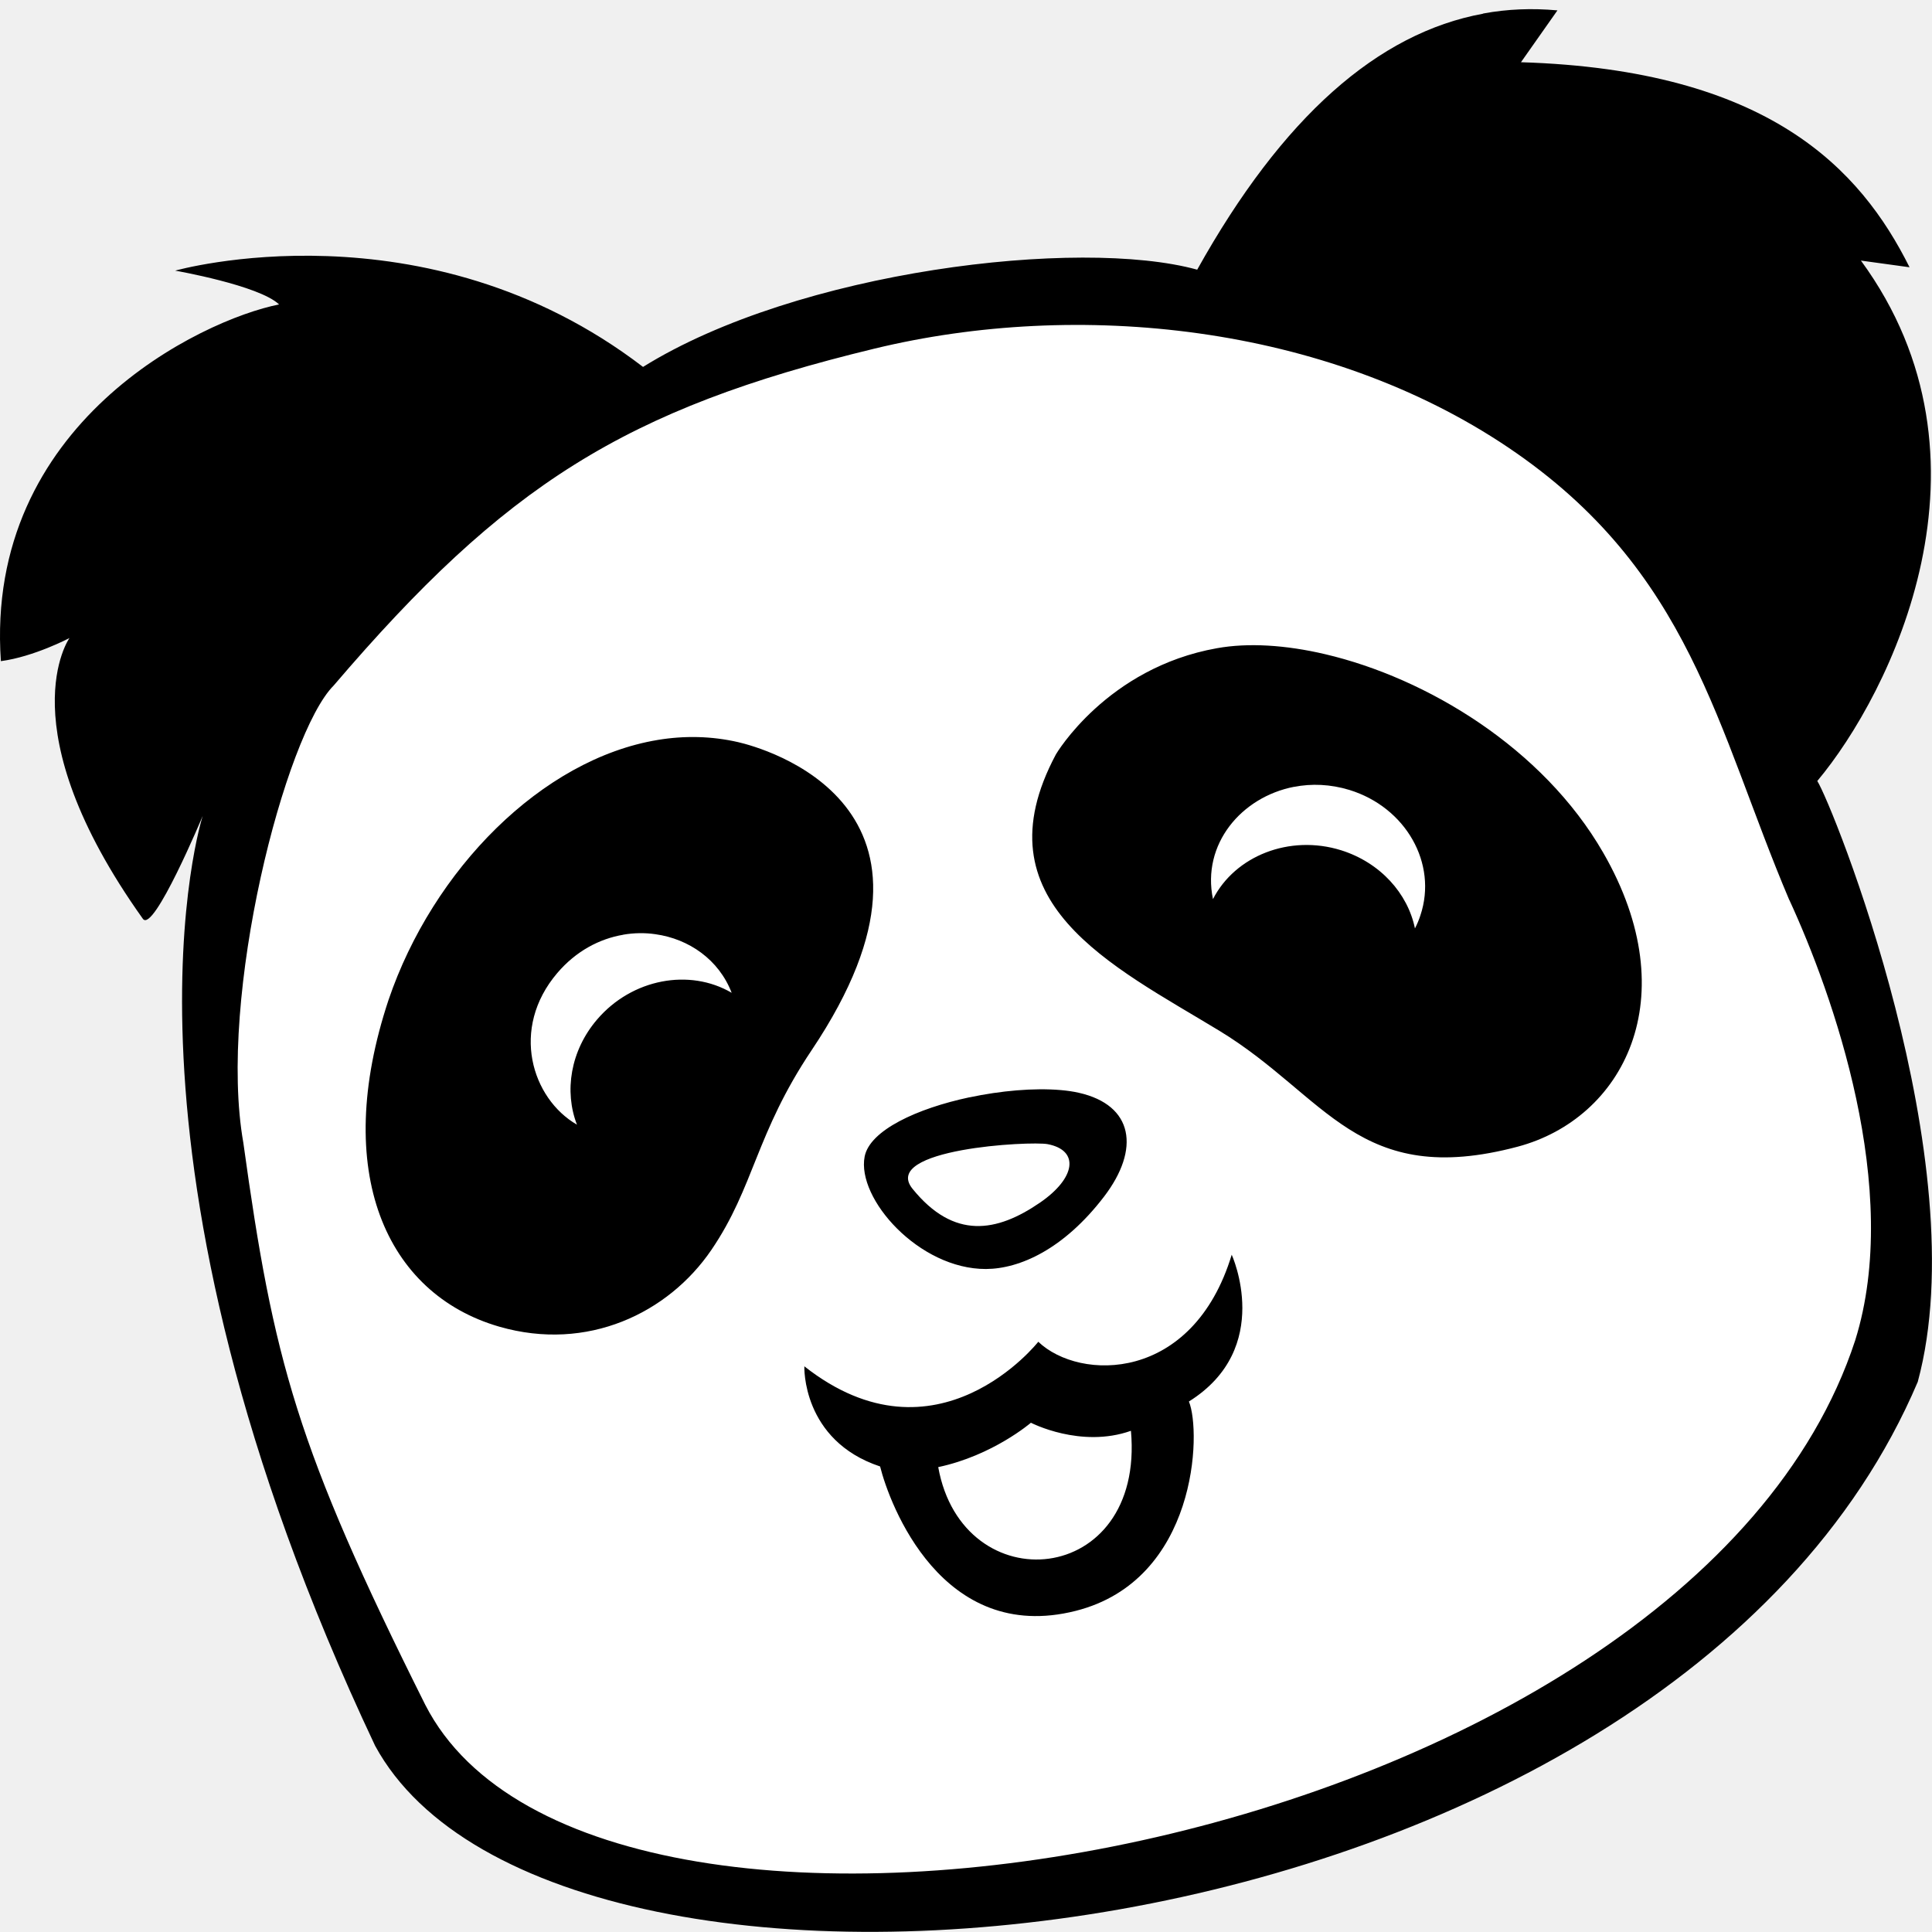
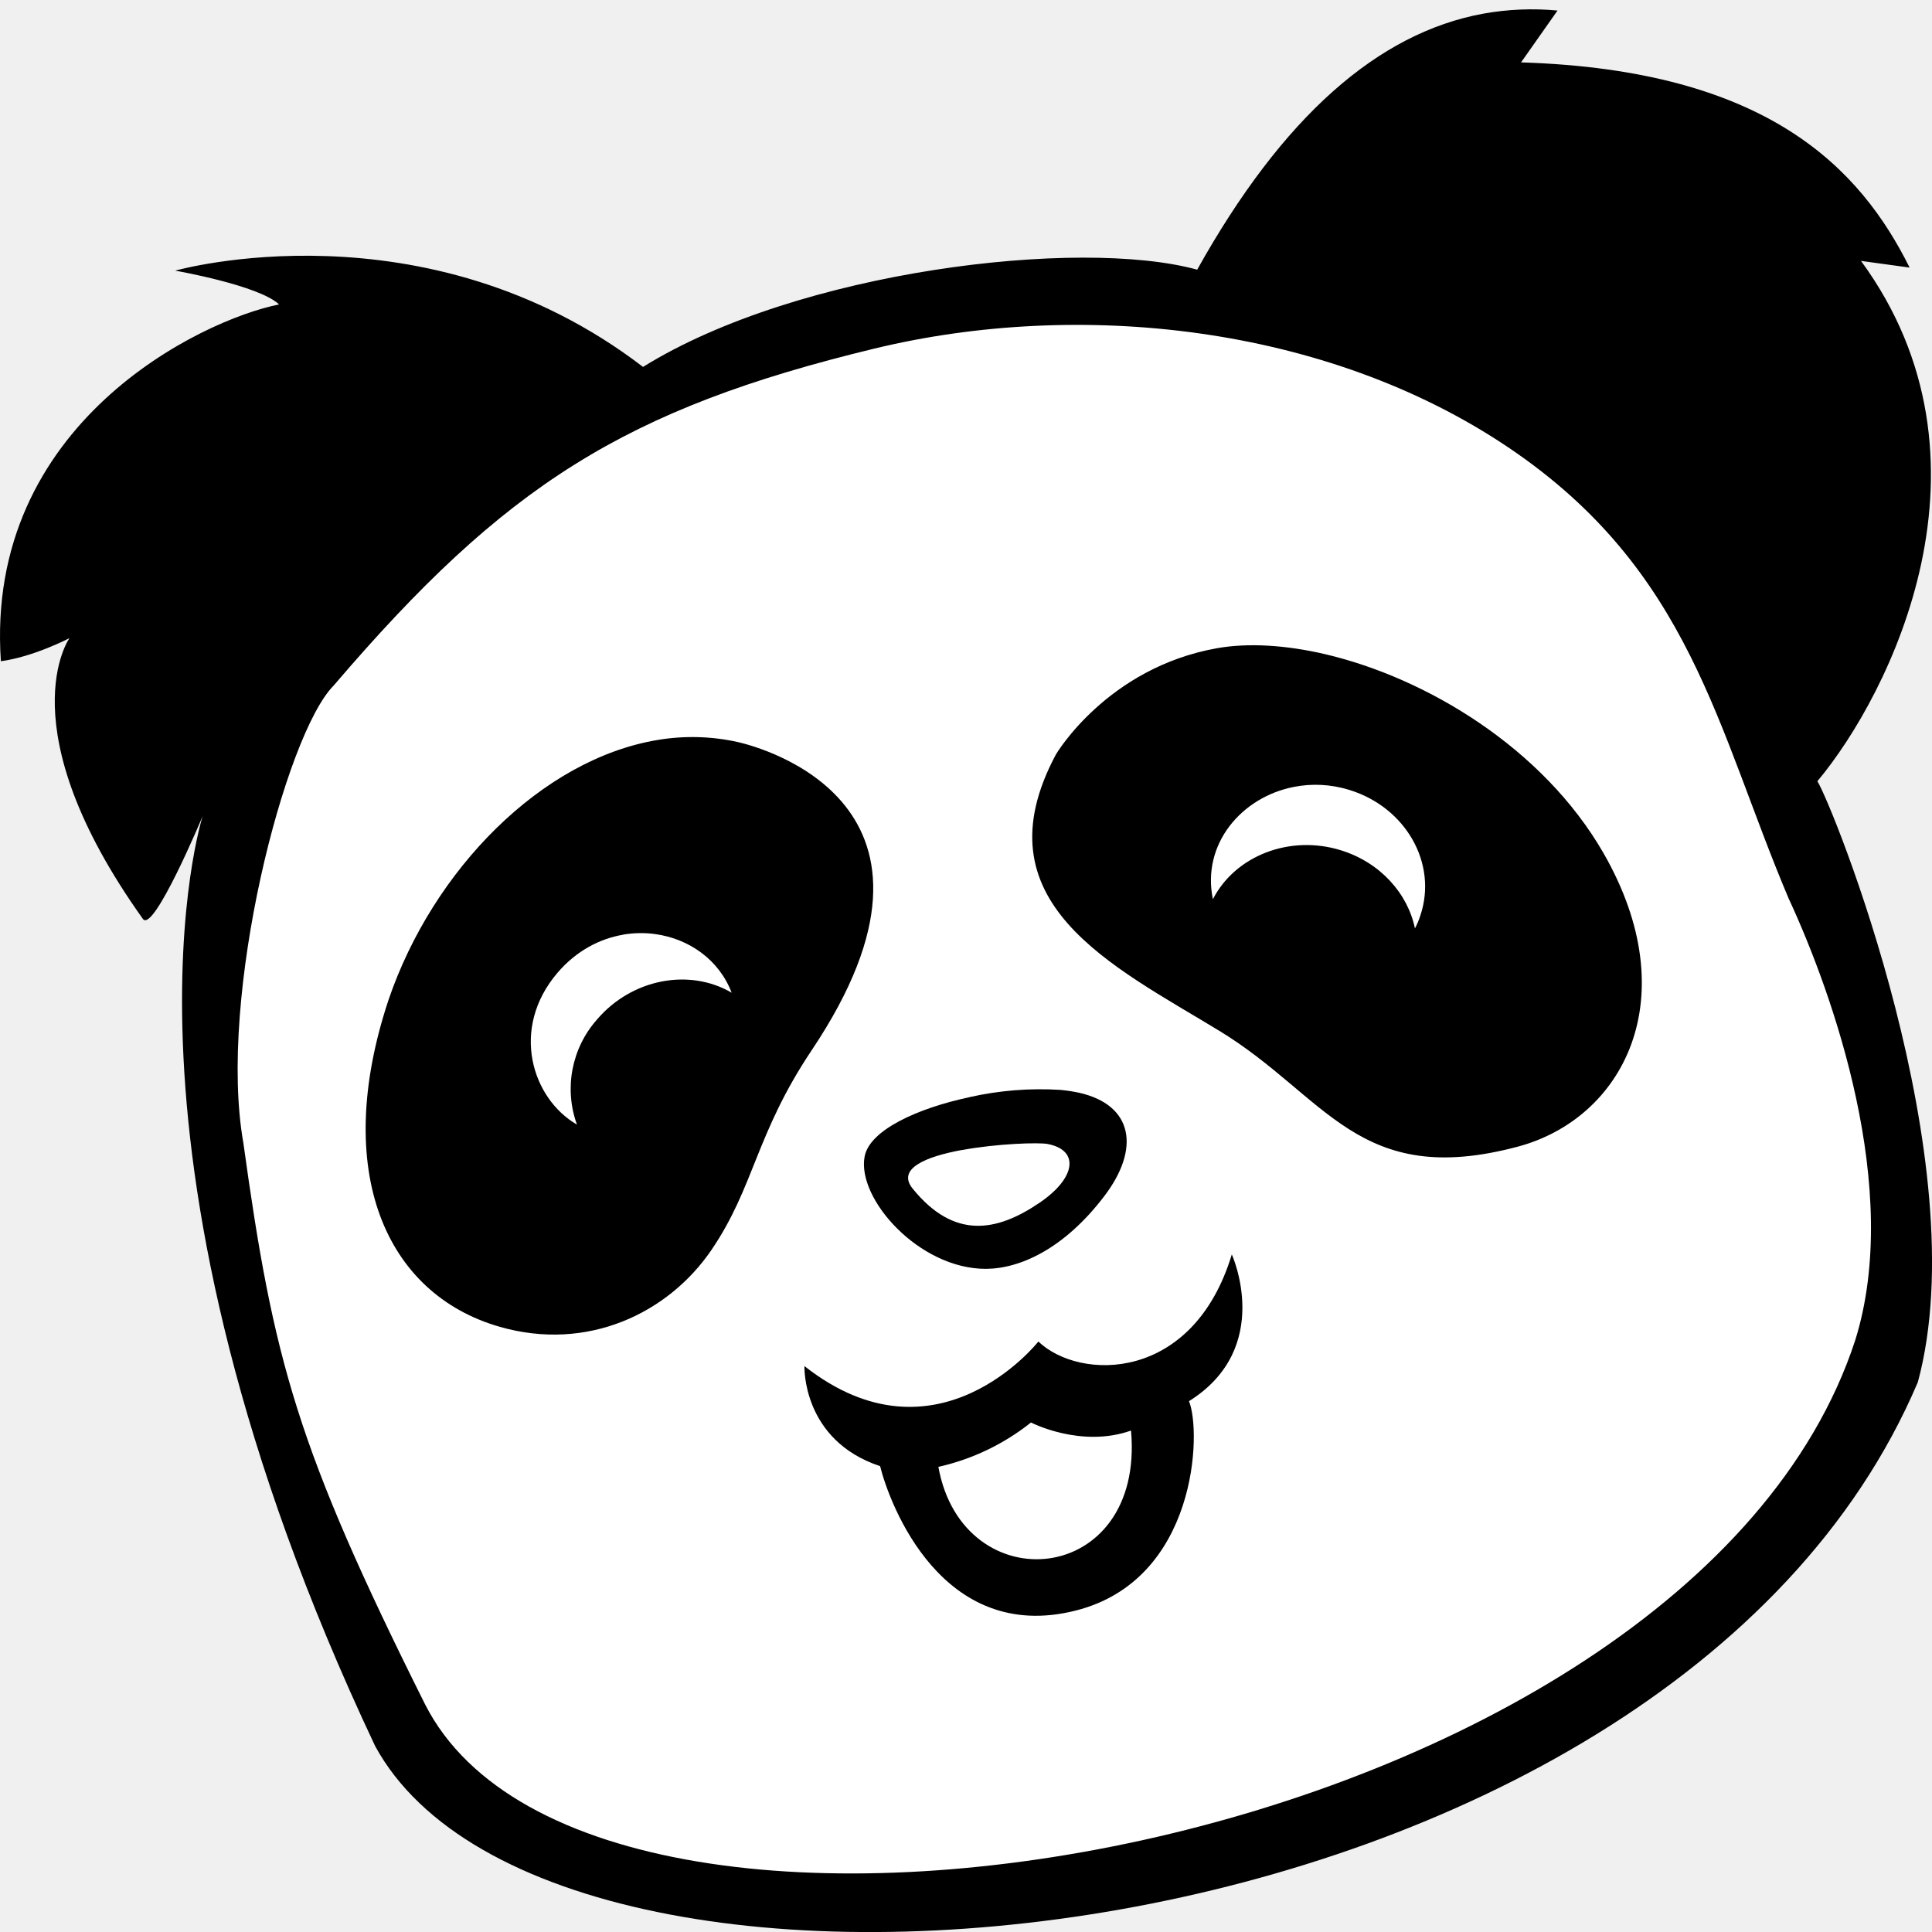
- <svg xmlns="http://www.w3.org/2000/svg" role="img" viewBox="0 0 24 24">
-   <path d="m 22.693,10.973 c 0.563,1.222 1.475,3.771 0.859,5.74 -2.18,6.66 -16.397,9.137 -18.639,4.751 -1.68,-3.359 -1.979,-4.491 -2.371,-7.325 -0.338,-1.909 0.547,-5.331 1.178,-5.961 2.233,-2.613 3.791,-3.603 7.048,-4.391 2.652,-0.642 5.878,-0.317 8.262,1.289 2.384,1.606 2.714,3.665 3.663,5.899 z" style="fill:#ffffff" />
-   <path d="m 18.424,0.17 c -1.306,0.24 -2.492,1.28 -3.552,3.18 -1.467,-0.404 -4.961,0.012 -6.884,1.208 -2.711,-2.076 -5.812,-1.196 -5.812,-1.196 0,0 1.042,0.182 1.291,0.42 -0.962,0.19 -3.661,1.473 -3.456,4.431 0.412,-0.055 0.852,-0.287 0.852,-0.287 0,0 -0.788,1.103 0.912,3.488 0.132,0.185 0.743,-1.278 0.743,-1.278 0,0 -1.349,4.157 2.142,11.551 2.241,4.121 16.051,2.801 19.163,-4.521 0.738,-2.724 -1.067,-7.186 -1.248,-7.464 0.912,-1.089 2.354,-3.99 0.542,-6.465 0.201,0.028 0.403,0.055 0.604,0.083 -0.611,-1.224 -1.754,-2.452 -4.827,-2.547 0.151,-0.215 0.302,-0.429 0.453,-0.644 -0.314,-0.029 -0.622,-0.017 -0.923,0.039 z M 22.228,11.18 c 0.537,1.165 1.405,3.594 0.818,5.47 -2.077,6.347 -15.627,8.708 -17.763,4.528 -1.601,-3.201 -1.886,-4.28 -2.26,-6.981 -0.322,-1.819 0.522,-5.08 1.122,-5.681 2.128,-2.491 3.613,-3.434 6.717,-4.185 2.527,-0.612 5.602,-0.302 7.874,1.228 2.272,1.53 2.587,3.493 3.491,5.621 z M 8.17,9.192 c -1.438,0.238 -2.793,1.609 -3.344,3.231 -0.708,2.132 -0.033,3.649 1.375,4.057 1.096,0.317 2.101,-0.168 2.636,-0.953 0.535,-0.786 0.548,-1.44 1.246,-2.482 2.044,-3.051 -0.628,-3.76 -0.914,-3.826 -0.332,-0.076 -0.668,-0.082 -1,-0.027 z m 6.949,-1.14 c -1.371,0.243 -2.002,1.319 -2.002,1.319 -0.982,1.838 0.698,2.624 2.031,3.434 1.332,0.81 1.724,1.967 3.707,1.439 1.303,-0.348 2.104,-1.841 1.061,-3.651 -0.749,-1.301 -2.192,-2.17 -3.453,-2.466 -0.493,-0.116 -0.959,-0.144 -1.344,-0.075 z m 0.955,1.723 c 0.218,-0.043 0.453,-0.034 0.689,0.038 0.701,0.216 1.097,0.914 0.882,1.557 -0.018,0.056 -0.041,0.111 -0.068,0.163 -0.089,-0.434 -0.43,-0.818 -0.918,-0.971 -0.64,-0.199 -1.316,0.07 -1.591,0.607 -0.142,-0.683 0.353,-1.268 1.007,-1.395 z M 7.742,11.611 c 0.134,-0.023 0.269,-0.025 0.399,-0.006 0.418,0.058 0.79,0.317 0.948,0.728 -0.523,-0.307 -1.239,-0.175 -1.672,0.332 -0.331,0.387 -0.41,0.892 -0.25,1.306 -0.561,-0.324 -0.833,-1.193 -0.244,-1.884 0.232,-0.272 0.523,-0.425 0.818,-0.475 z m 4.301,2.02 c -0.649,0.138 -1.238,0.409 -1.302,0.736 -0.102,0.523 0.676,1.4 1.507,1.397 0.418,-0.002 0.965,-0.244 1.466,-0.898 0.454,-0.593 0.366,-1.138 -0.312,-1.291 -0.07,-0.016 -0.146,-0.027 -0.229,-0.034 -0.331,-0.028 -0.741,0.008 -1.131,0.091 z m -0.098,0.658 c 0.443,-0.082 0.963,-0.096 1.069,-0.076 0.397,0.076 0.353,0.42 -0.097,0.728 -0.533,0.365 -1.066,0.463 -1.581,-0.173 -0.201,-0.248 0.166,-0.397 0.609,-0.479 z m 3.356,1.297 c -0.483,1.593 -1.889,1.572 -2.403,1.082 0,0 -1.259,1.602 -2.906,0.305 -6.1e-4,-1.2e-4 -0.034,0.92 0.941,1.244 0.117,0.471 0.768,2.213 2.429,1.794 1.512,-0.382 1.564,-2.224 1.407,-2.601 1.061,-0.664 0.532,-1.823 0.532,-1.823 z m -2.494,2.088 c 4.6e-4,2.5e-4 0.618,0.321 1.242,0.1 0.174,1.947 -2.091,2.138 -2.394,0.451 0.679,-0.144 1.151,-0.551 1.151,-0.551 z" style="fill:#000000" />
+ <svg xmlns="http://www.w3.org/2000/svg" viewBox="0 0 24 24">
+   <path d="M22.693 10.973c.564 1.222 1.475 3.771.86 5.74-2.18 6.66-16.398 9.137-18.64 4.75-1.68-3.359-1.979-4.491-2.37-7.325-.339-1.909.547-5.33 1.177-5.961 2.233-2.614 3.792-3.603 7.048-4.391 2.652-.642 5.878-.317 8.262 1.288 2.384 1.606 2.714 3.665 3.663 5.899" style="fill:#fff" />
+   <path d="M18.424.17c-1.306.24-2.492 1.28-3.552 3.18-1.467-.403-4.96.012-6.884 1.208-2.711-2.076-5.812-1.196-5.812-1.196s1.042.182 1.291.42c-.961.19-3.66 1.474-3.456 4.432.412-.056.852-.287.852-.287s-.789 1.103.912 3.488c.132.185.743-1.278.743-1.278S1.168 14.295 4.66 21.69c2.241 4.12 16.051 2.8 19.164-4.52.738-2.725-1.068-7.187-1.248-7.465.911-1.089 2.354-3.99.542-6.464l.604.083C23.111 2.099 21.968.87 18.895.775l.453-.644a3.4 3.4 0 0 0-.924.039m3.804 11.01c.537 1.165 1.405 3.594.818 5.47-2.077 6.346-15.627 8.707-17.763 4.527-1.6-3.201-1.886-4.28-2.26-6.98-.322-1.82.522-5.08 1.123-5.682 2.128-2.49 3.613-3.434 6.717-4.185 2.527-.611 5.602-.302 7.874 1.228s2.586 3.493 3.49 5.622M8.17 9.192c-1.438.238-2.792 1.609-3.344 3.23-.708 2.133-.033 3.65 1.375 4.058 1.096.318 2.102-.167 2.637-.953s.548-1.44 1.246-2.482c2.043-3.051-.628-3.76-.914-3.826a2.6 2.6 0 0 0-1-.027m6.95-1.14c-1.37.243-2.003 1.32-2.003 1.32-.982 1.837.699 2.623 2.031 3.434s1.724 1.967 3.707 1.438c1.304-.348 2.104-1.84 1.062-3.65-.75-1.301-2.192-2.17-3.453-2.467-.493-.115-.959-.143-1.344-.075m.954 1.723c.218-.043.454-.035.689.038.701.216 1.097.914.882 1.557a1 1 0 0 1-.068.163c-.09-.434-.43-.818-.918-.97-.64-.199-1.316.07-1.592.607-.142-.683.354-1.268 1.007-1.395M7.742 11.61q.203-.034.4-.006c.417.058.79.317.947.728-.523-.307-1.239-.175-1.672.332a1.3 1.3 0 0 0-.25 1.306c-.56-.324-.832-1.193-.243-1.884.232-.272.523-.425.818-.475zm4.3 2.02c-.648.138-1.238.409-1.301.735-.102.523.676 1.4 1.507 1.397.419-.002.966-.244 1.466-.898.454-.592.366-1.138-.311-1.29a2 2 0 0 0-.23-.035 4 4 0 0 0-1.13.09m-.097.658c.443-.082.963-.097 1.068-.076.397.076.354.42-.096.727-.534.365-1.066.463-1.581-.173-.201-.248.166-.397.609-.479m3.356 1.297c-.482 1.593-1.889 1.572-2.403 1.082 0 0-1.259 1.602-2.906.305 0 0-.034.92.94 1.243.117.472.769 2.214 2.43 1.794 1.512-.382 1.564-2.224 1.407-2.601 1.06-.664.532-1.823.532-1.823m-2.494 2.088s.618.321 1.242.1c.174 1.946-2.09 2.138-2.393.451a2.85 2.85 0 0 0 1.15-.551" style="fill:#000" />
</svg>
